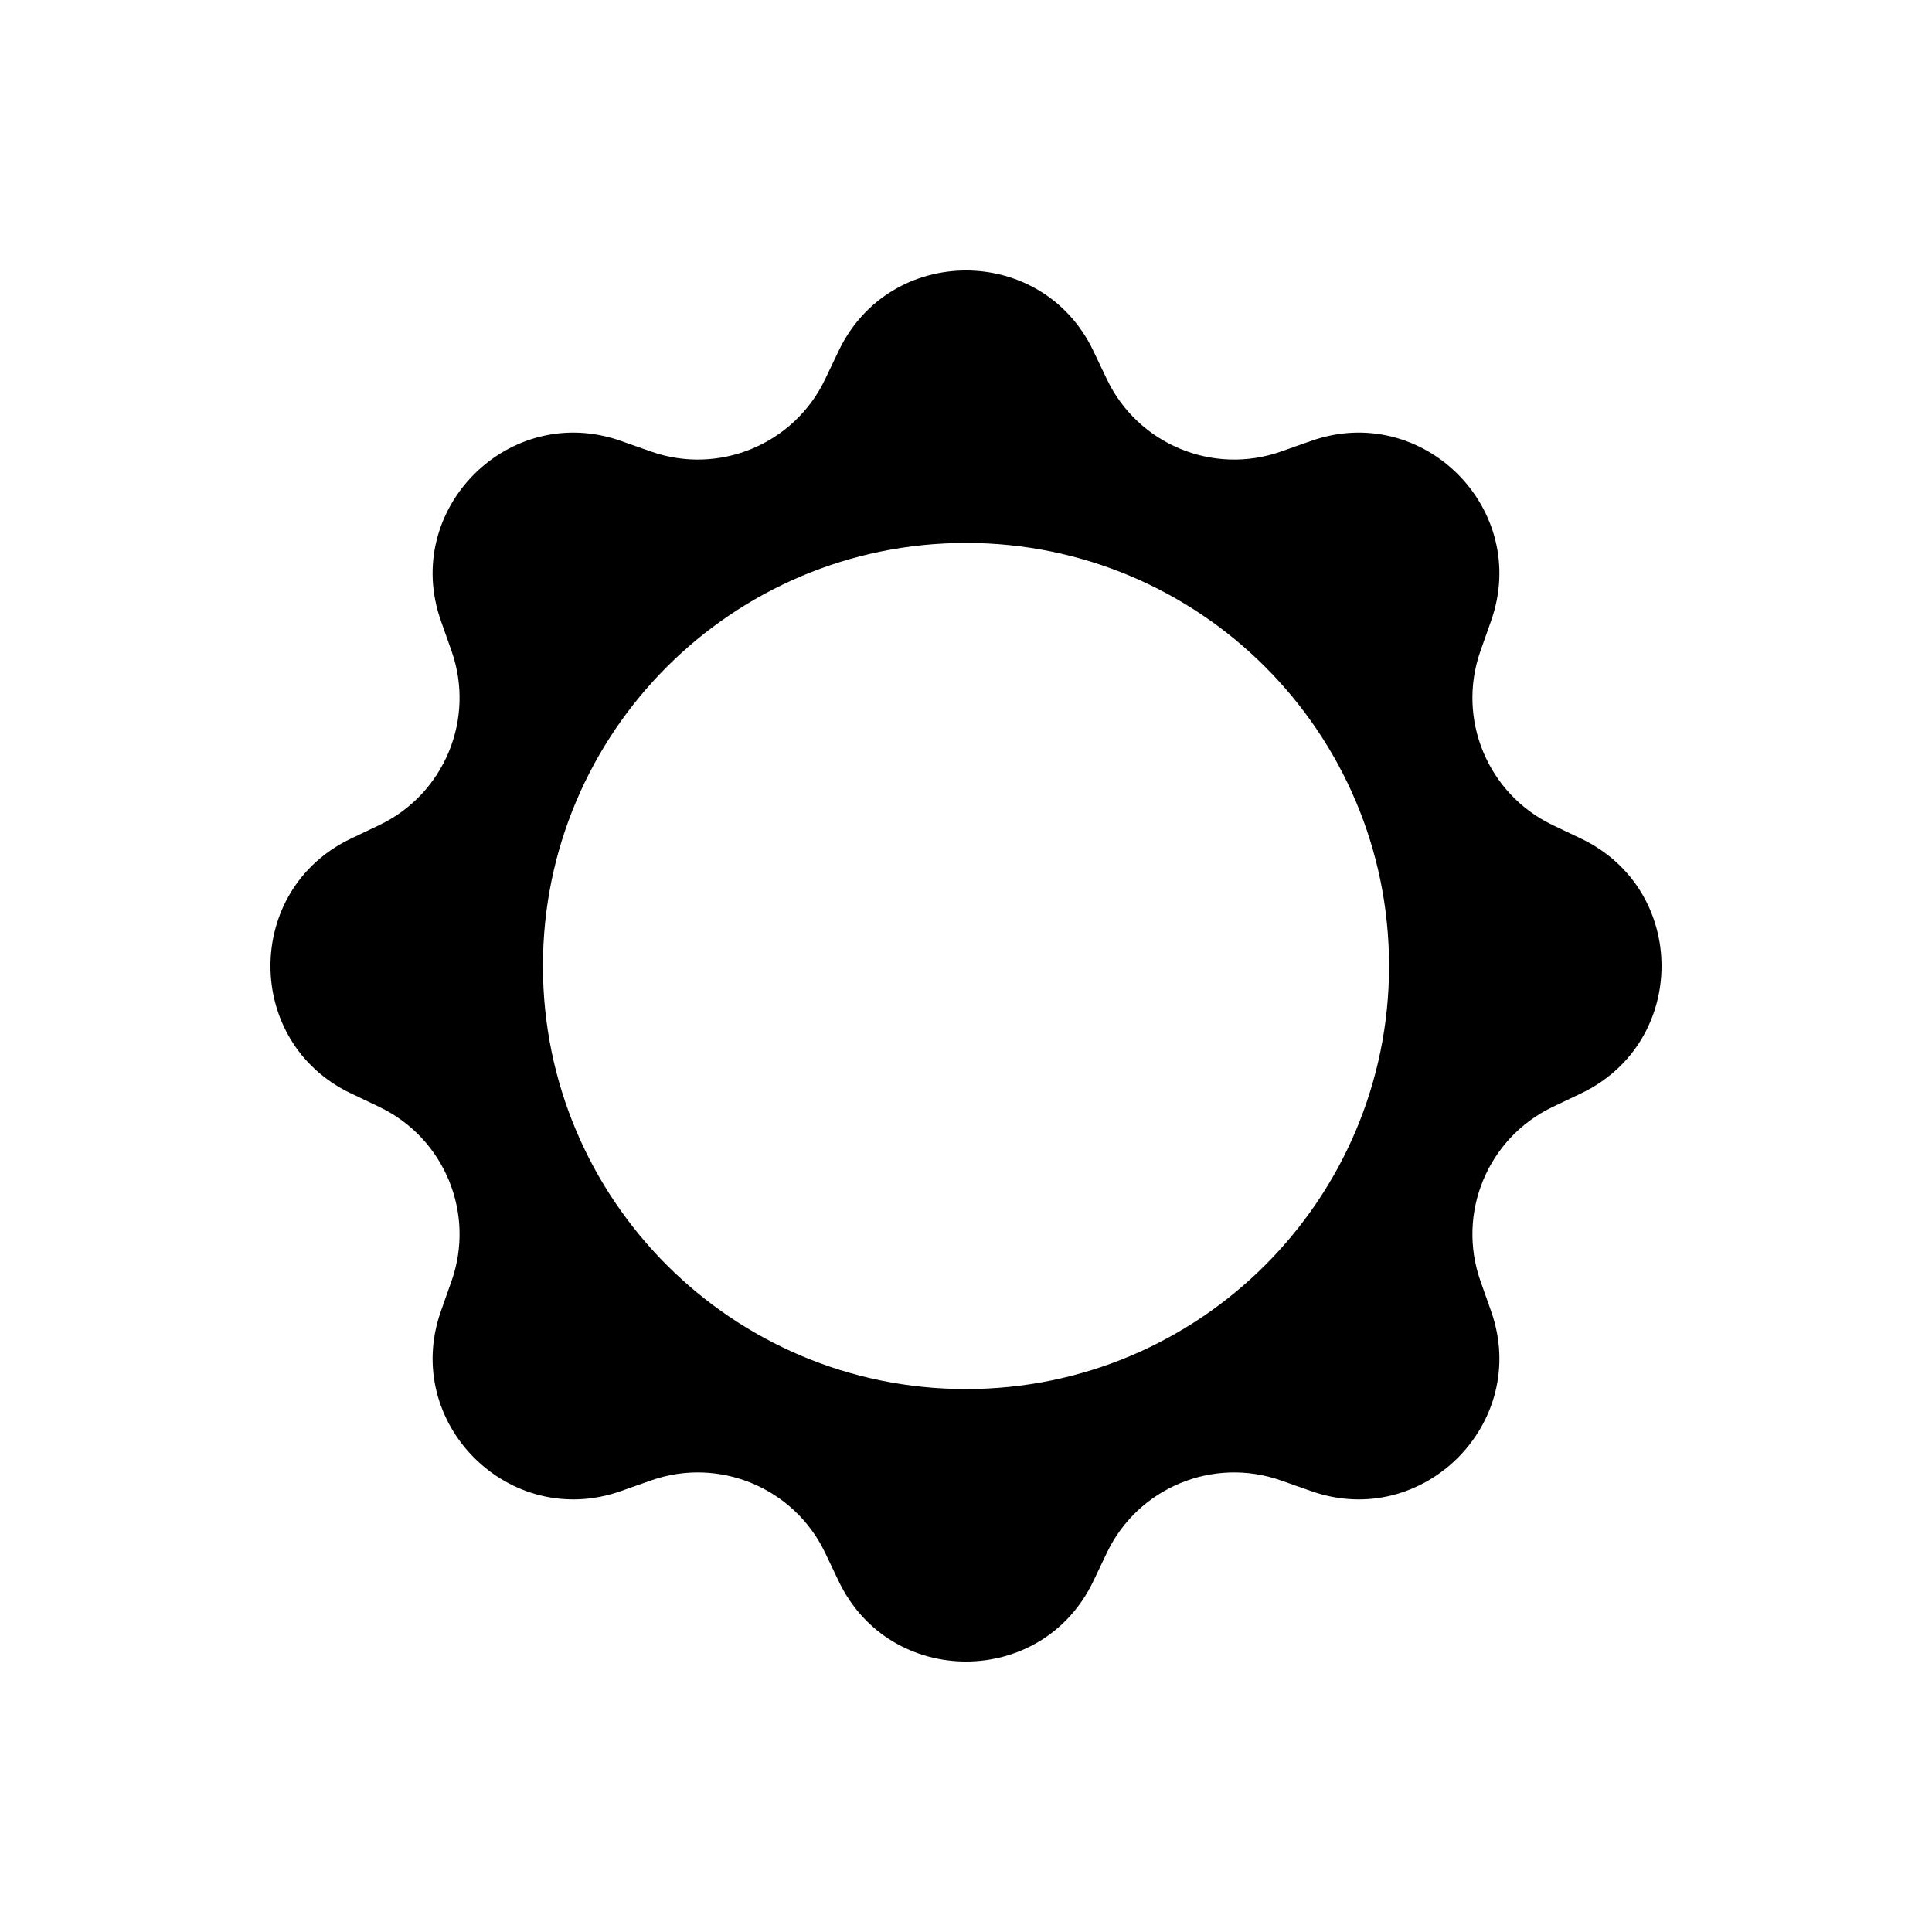
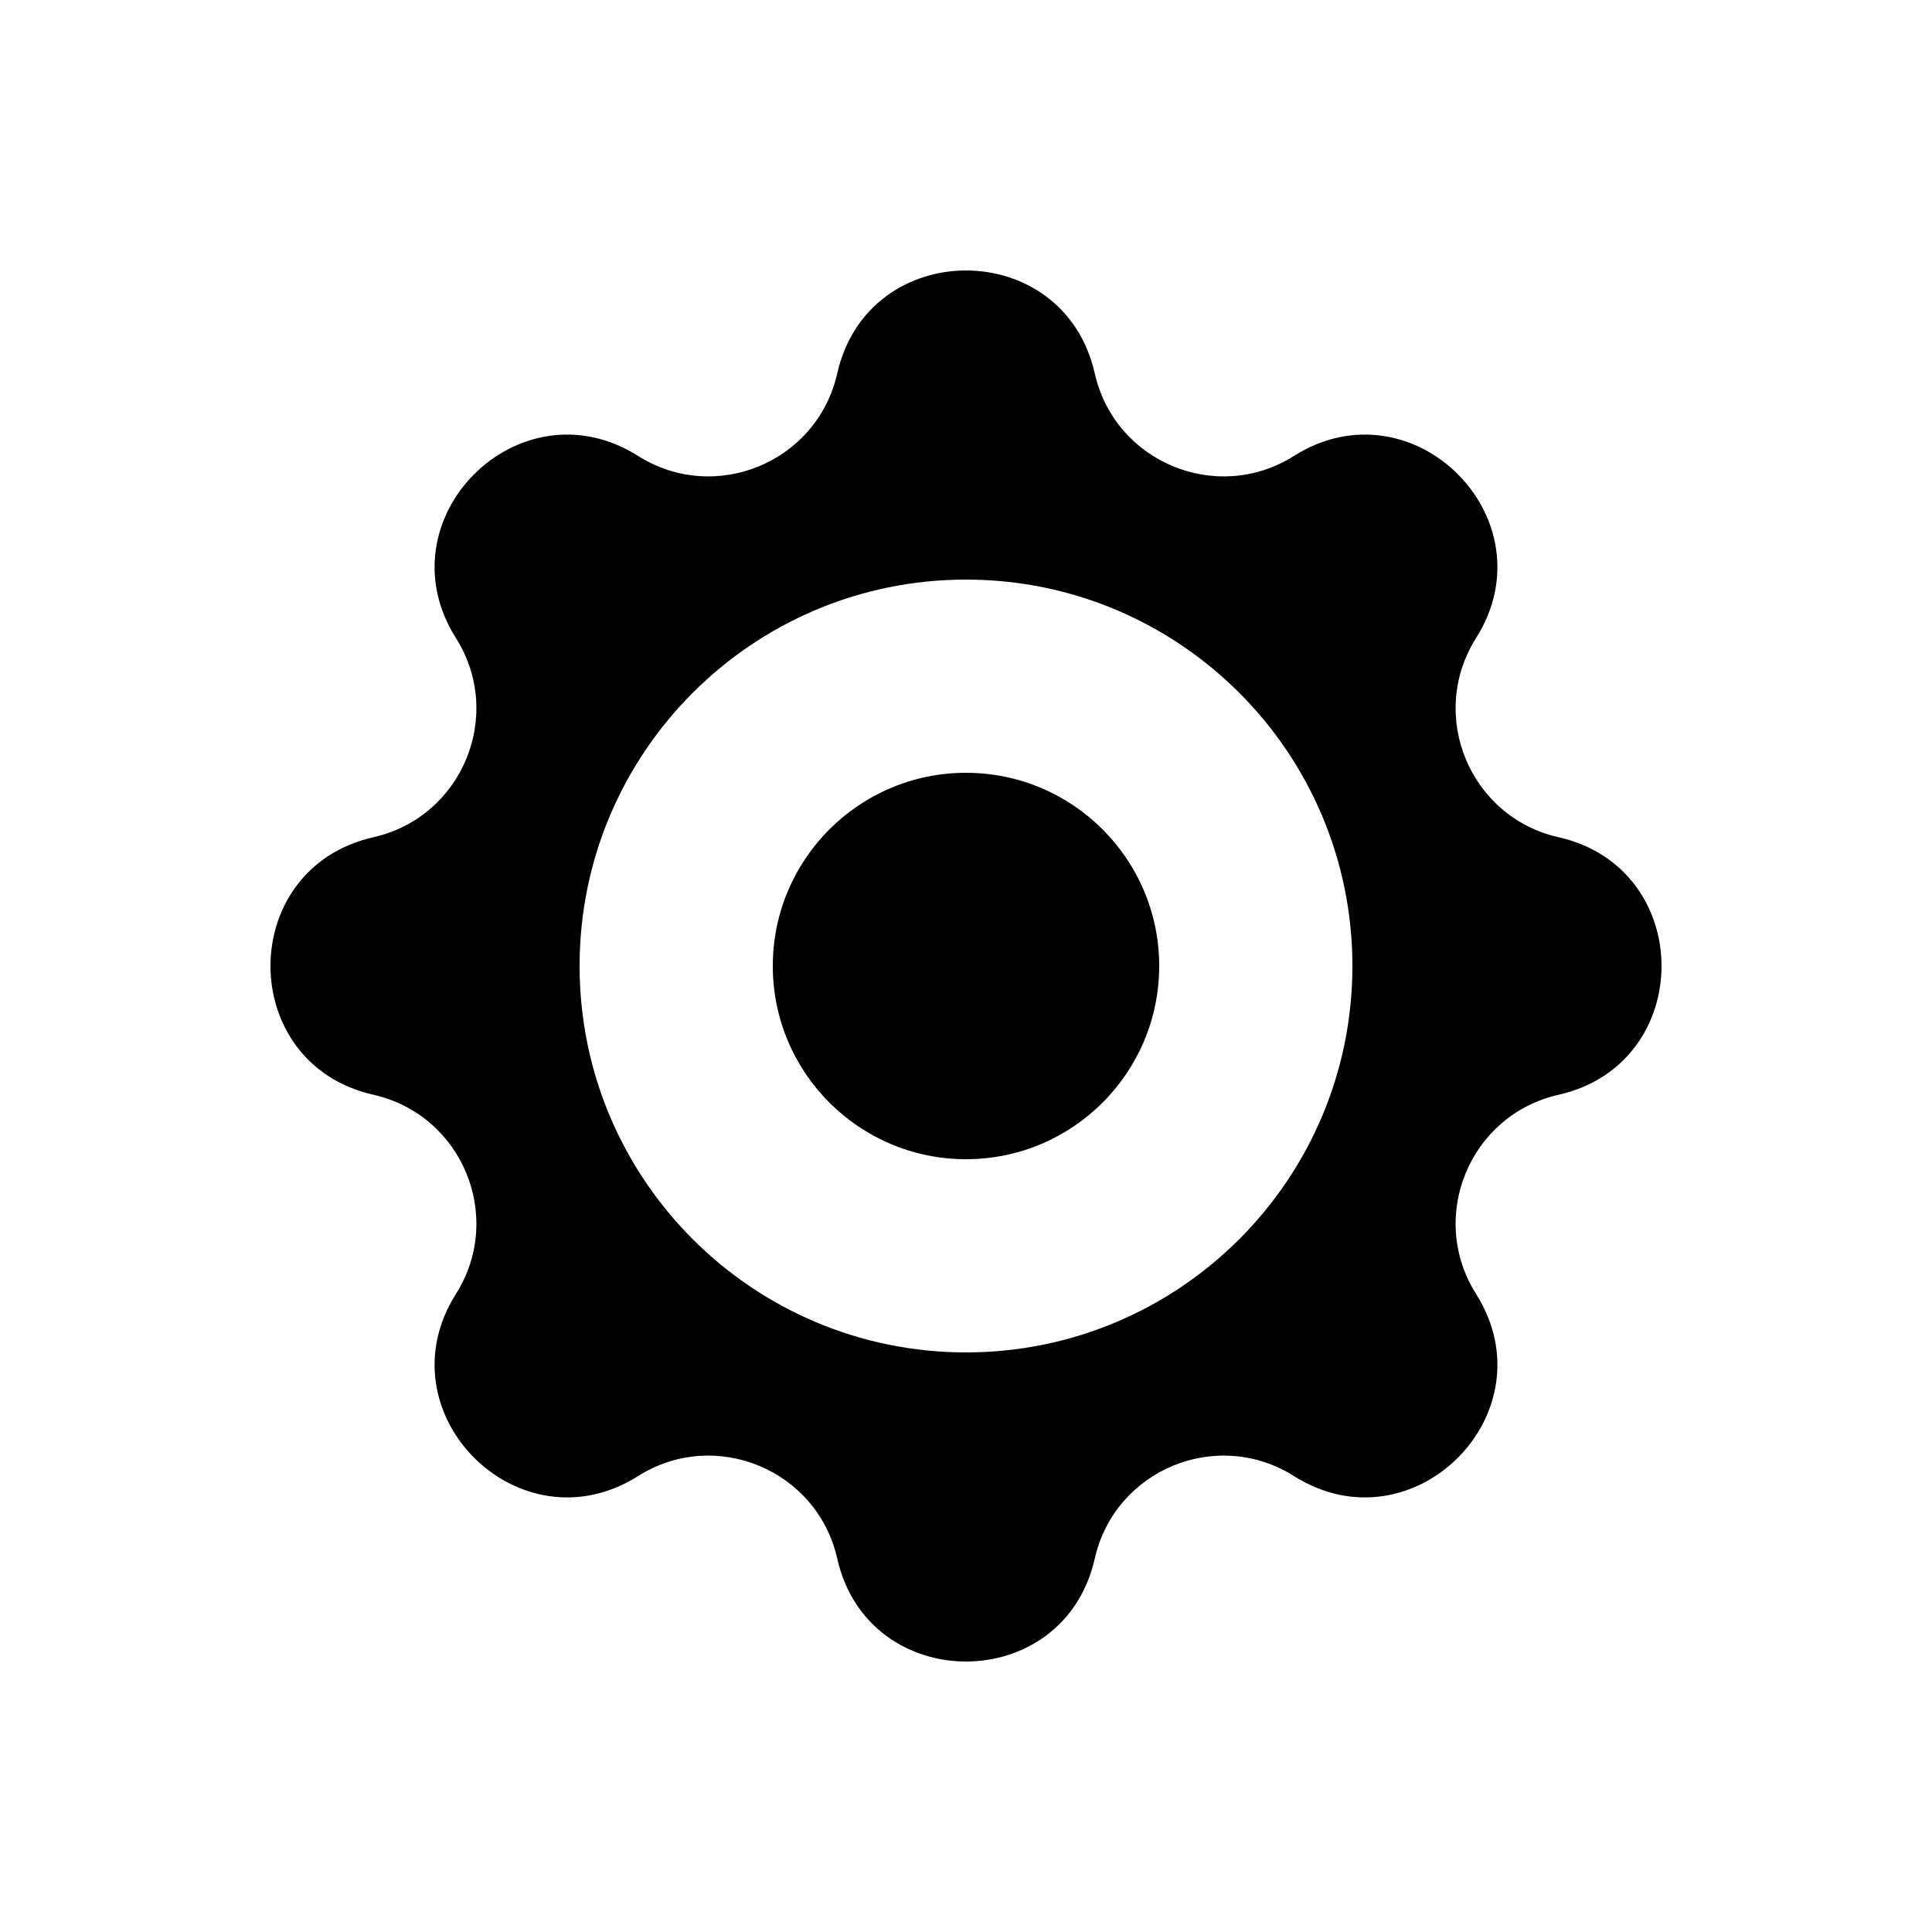
<svg xmlns="http://www.w3.org/2000/svg" width="50" height="50" viewBox="0 0 50 50" fill="current">
-   <path fill-rule="evenodd" clip-rule="evenodd" d="M28.293 9.075C26.969 6.308 23.031 6.308 21.707 9.075L21.352 9.819C20.547 11.501 18.603 12.306 16.845 11.685L16.068 11.411C13.176 10.39 10.39 13.176 11.411 16.068L11.685 16.845C12.306 18.603 11.501 20.547 9.819 21.352L9.075 21.707C6.308 23.031 6.308 26.969 9.075 28.293L9.819 28.648C11.501 29.453 12.306 31.397 11.685 33.155L11.411 33.932C10.39 36.824 13.176 39.61 16.068 38.589L16.845 38.315C18.603 37.694 20.547 38.499 21.352 40.181L21.707 40.925C23.031 43.692 26.969 43.692 28.293 40.925L28.648 40.181C29.453 38.499 31.397 37.694 33.155 38.315L33.932 38.589C36.824 39.61 39.61 36.824 38.589 33.932L38.315 33.155C37.694 31.397 38.499 29.453 40.181 28.648L40.925 28.293C43.692 26.969 43.692 23.031 40.925 21.707L40.181 21.352C38.499 20.547 37.694 18.603 38.315 16.845L38.589 16.068C39.61 13.176 36.824 10.39 33.932 11.411L33.155 11.685C31.397 12.306 29.453 11.501 28.648 9.819L28.293 9.075ZM25 35.949C31.047 35.949 35.949 31.047 35.949 25C35.949 18.953 31.047 14.051 25 14.051C18.953 14.051 14.051 18.953 14.051 25C14.051 31.047 18.953 35.949 25 35.949Z" fill="current" />
+   <path fill-rule="evenodd" clip-rule="evenodd" d="M21.668 9.663C22.47 6.112 27.53 6.112 28.332 9.663C28.852 11.965 31.493 13.059 33.488 11.799C36.567 9.855 40.145 13.433 38.201 16.512C36.941 18.507 38.035 21.148 40.337 21.668C43.888 22.47 43.888 27.53 40.337 28.332C38.035 28.852 36.941 31.493 38.201 33.488C40.145 36.567 36.567 40.145 33.488 38.201C31.493 36.941 28.852 38.035 28.332 40.337C27.53 43.888 22.47 43.888 21.668 40.337C21.148 38.035 18.507 36.941 16.512 38.201C13.433 40.145 9.855 36.567 11.799 33.488C13.059 31.493 11.965 28.852 9.663 28.332C6.112 27.53 6.112 22.47 9.663 21.668C11.965 21.148 13.059 18.507 11.799 16.512C9.855 13.433 13.433 9.855 16.512 11.799C18.507 13.059 21.148 11.965 21.668 9.663ZM35 25C35 30.523 30.523 35 25 35C19.477 35 15 30.523 15 25C15 19.477 19.477 15 25 15C30.523 15 35 19.477 35 25ZM25 30C27.761 30 30 27.761 30 25C30 22.239 27.761 20 25 20C22.239 20 20 22.239 20 25C20 27.761 22.239 30 25 30Z" fill="current" />
</svg>
